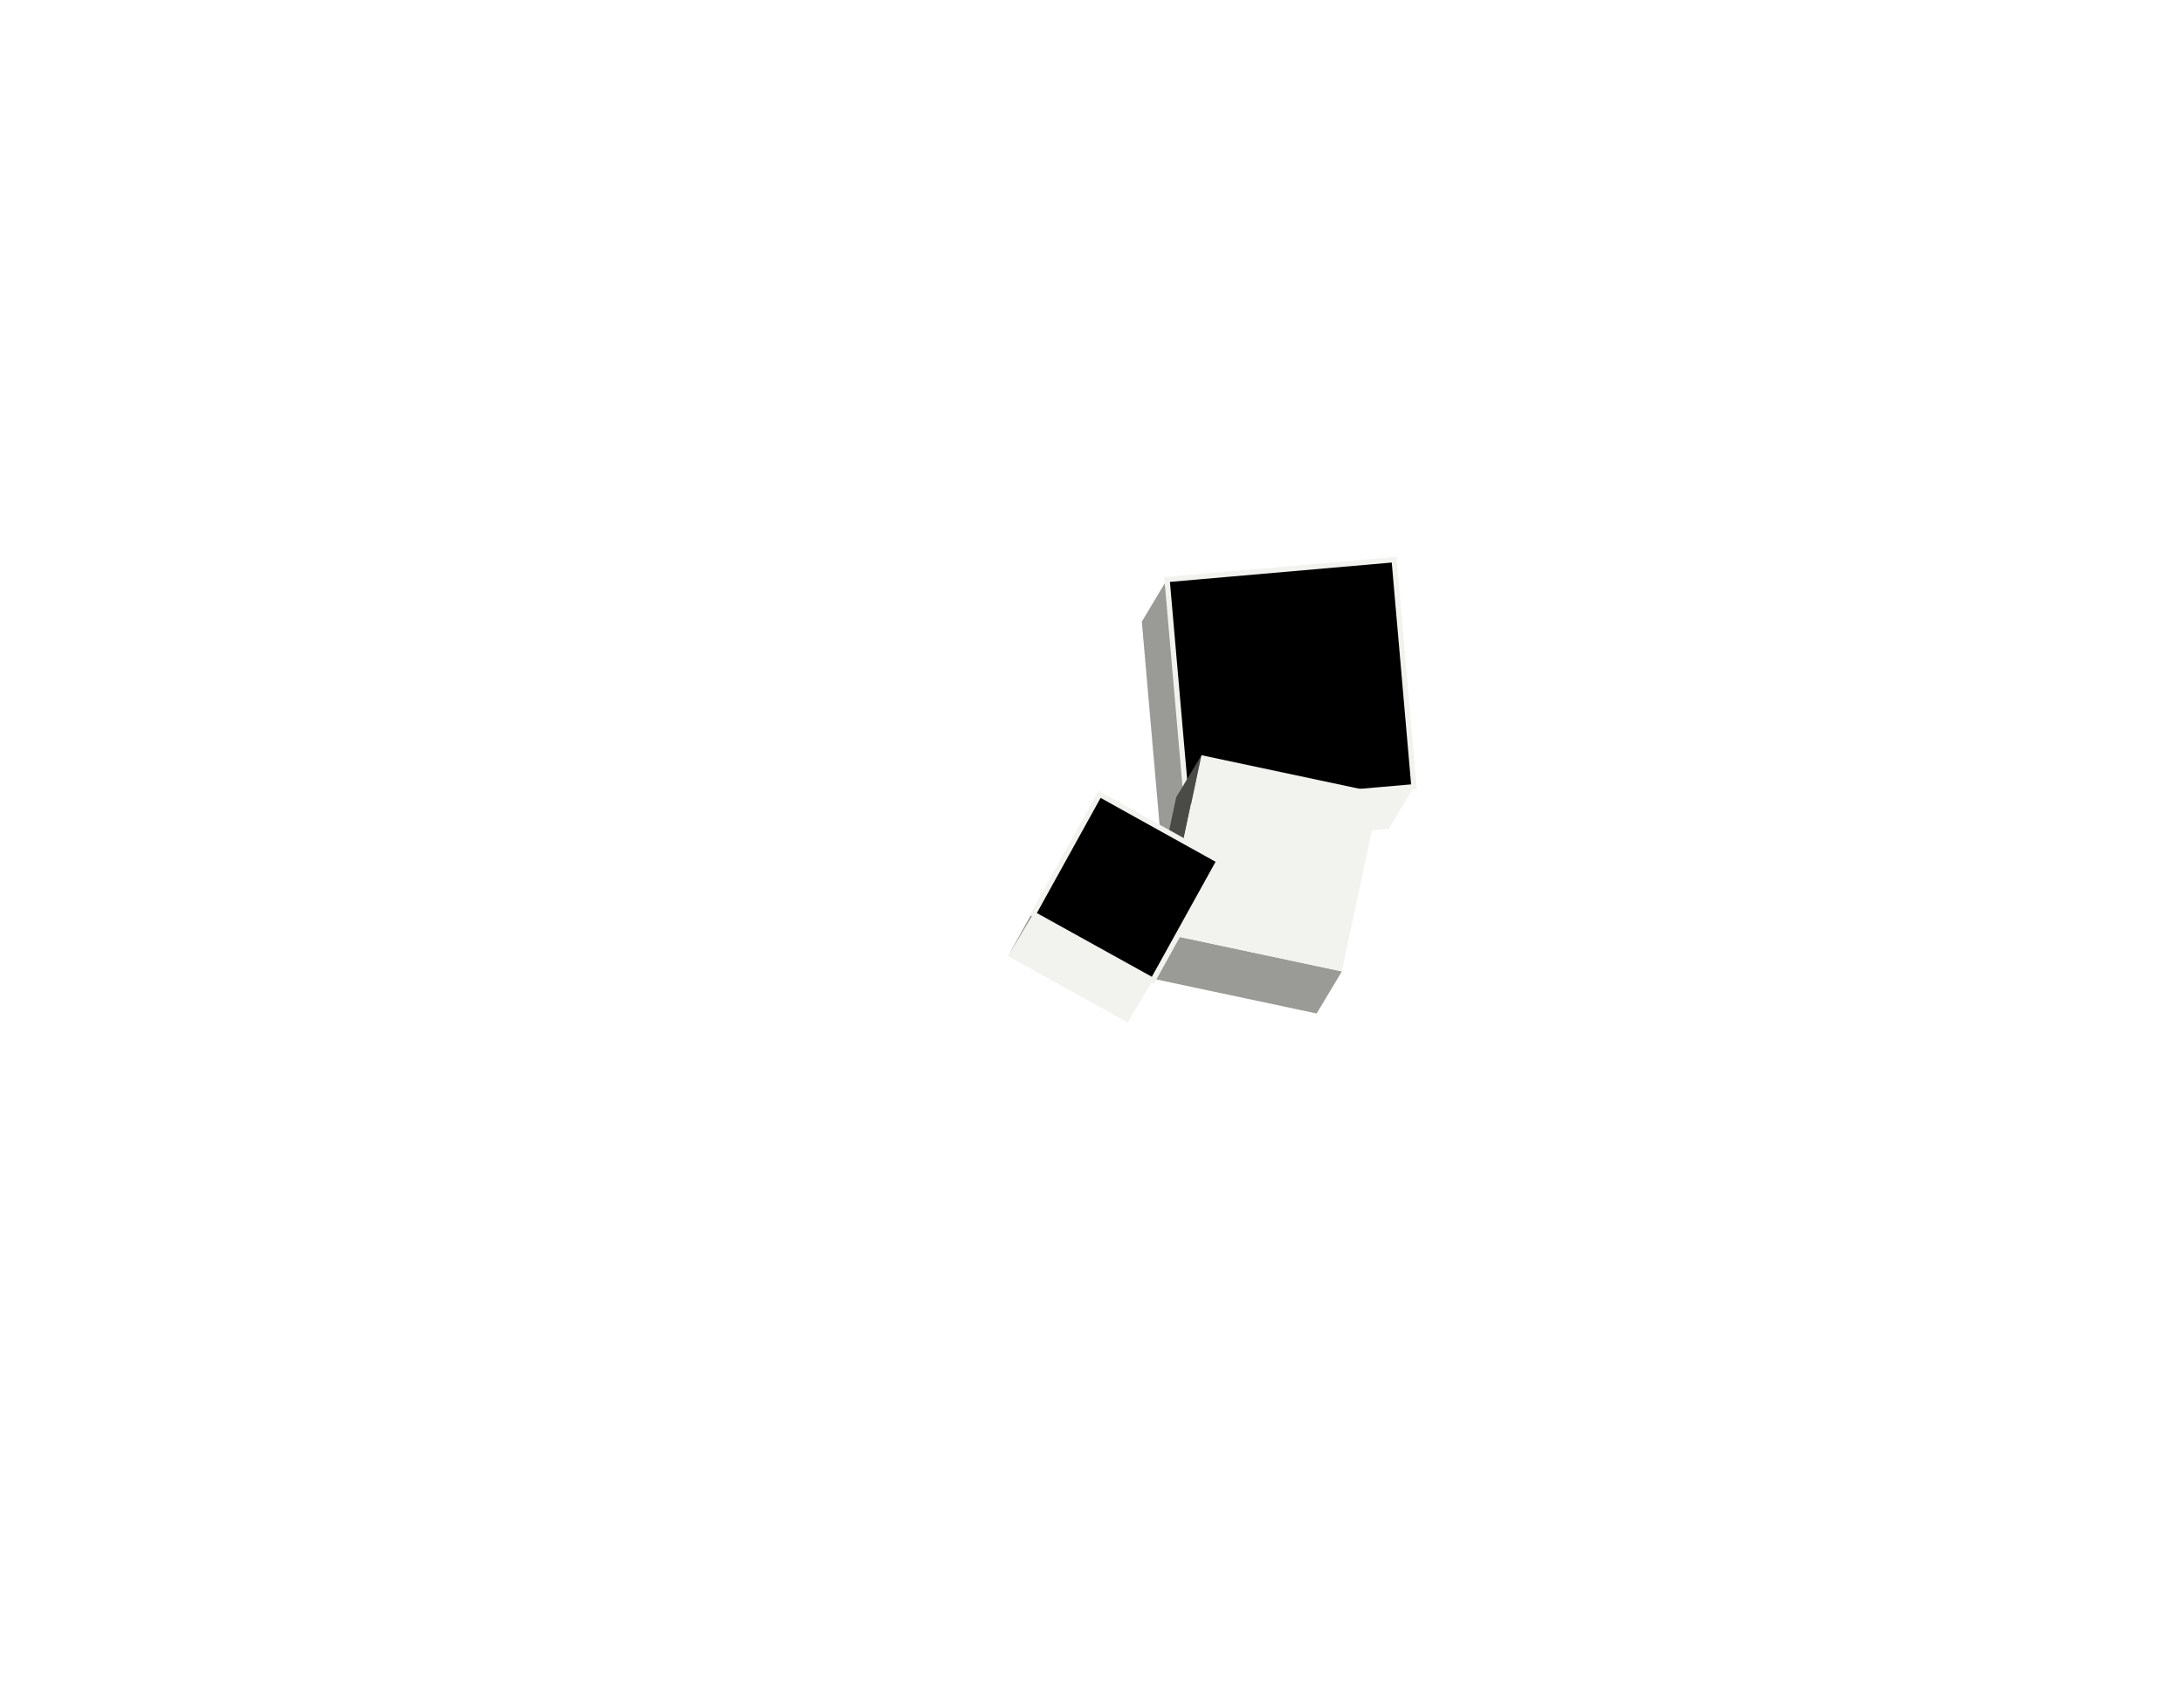
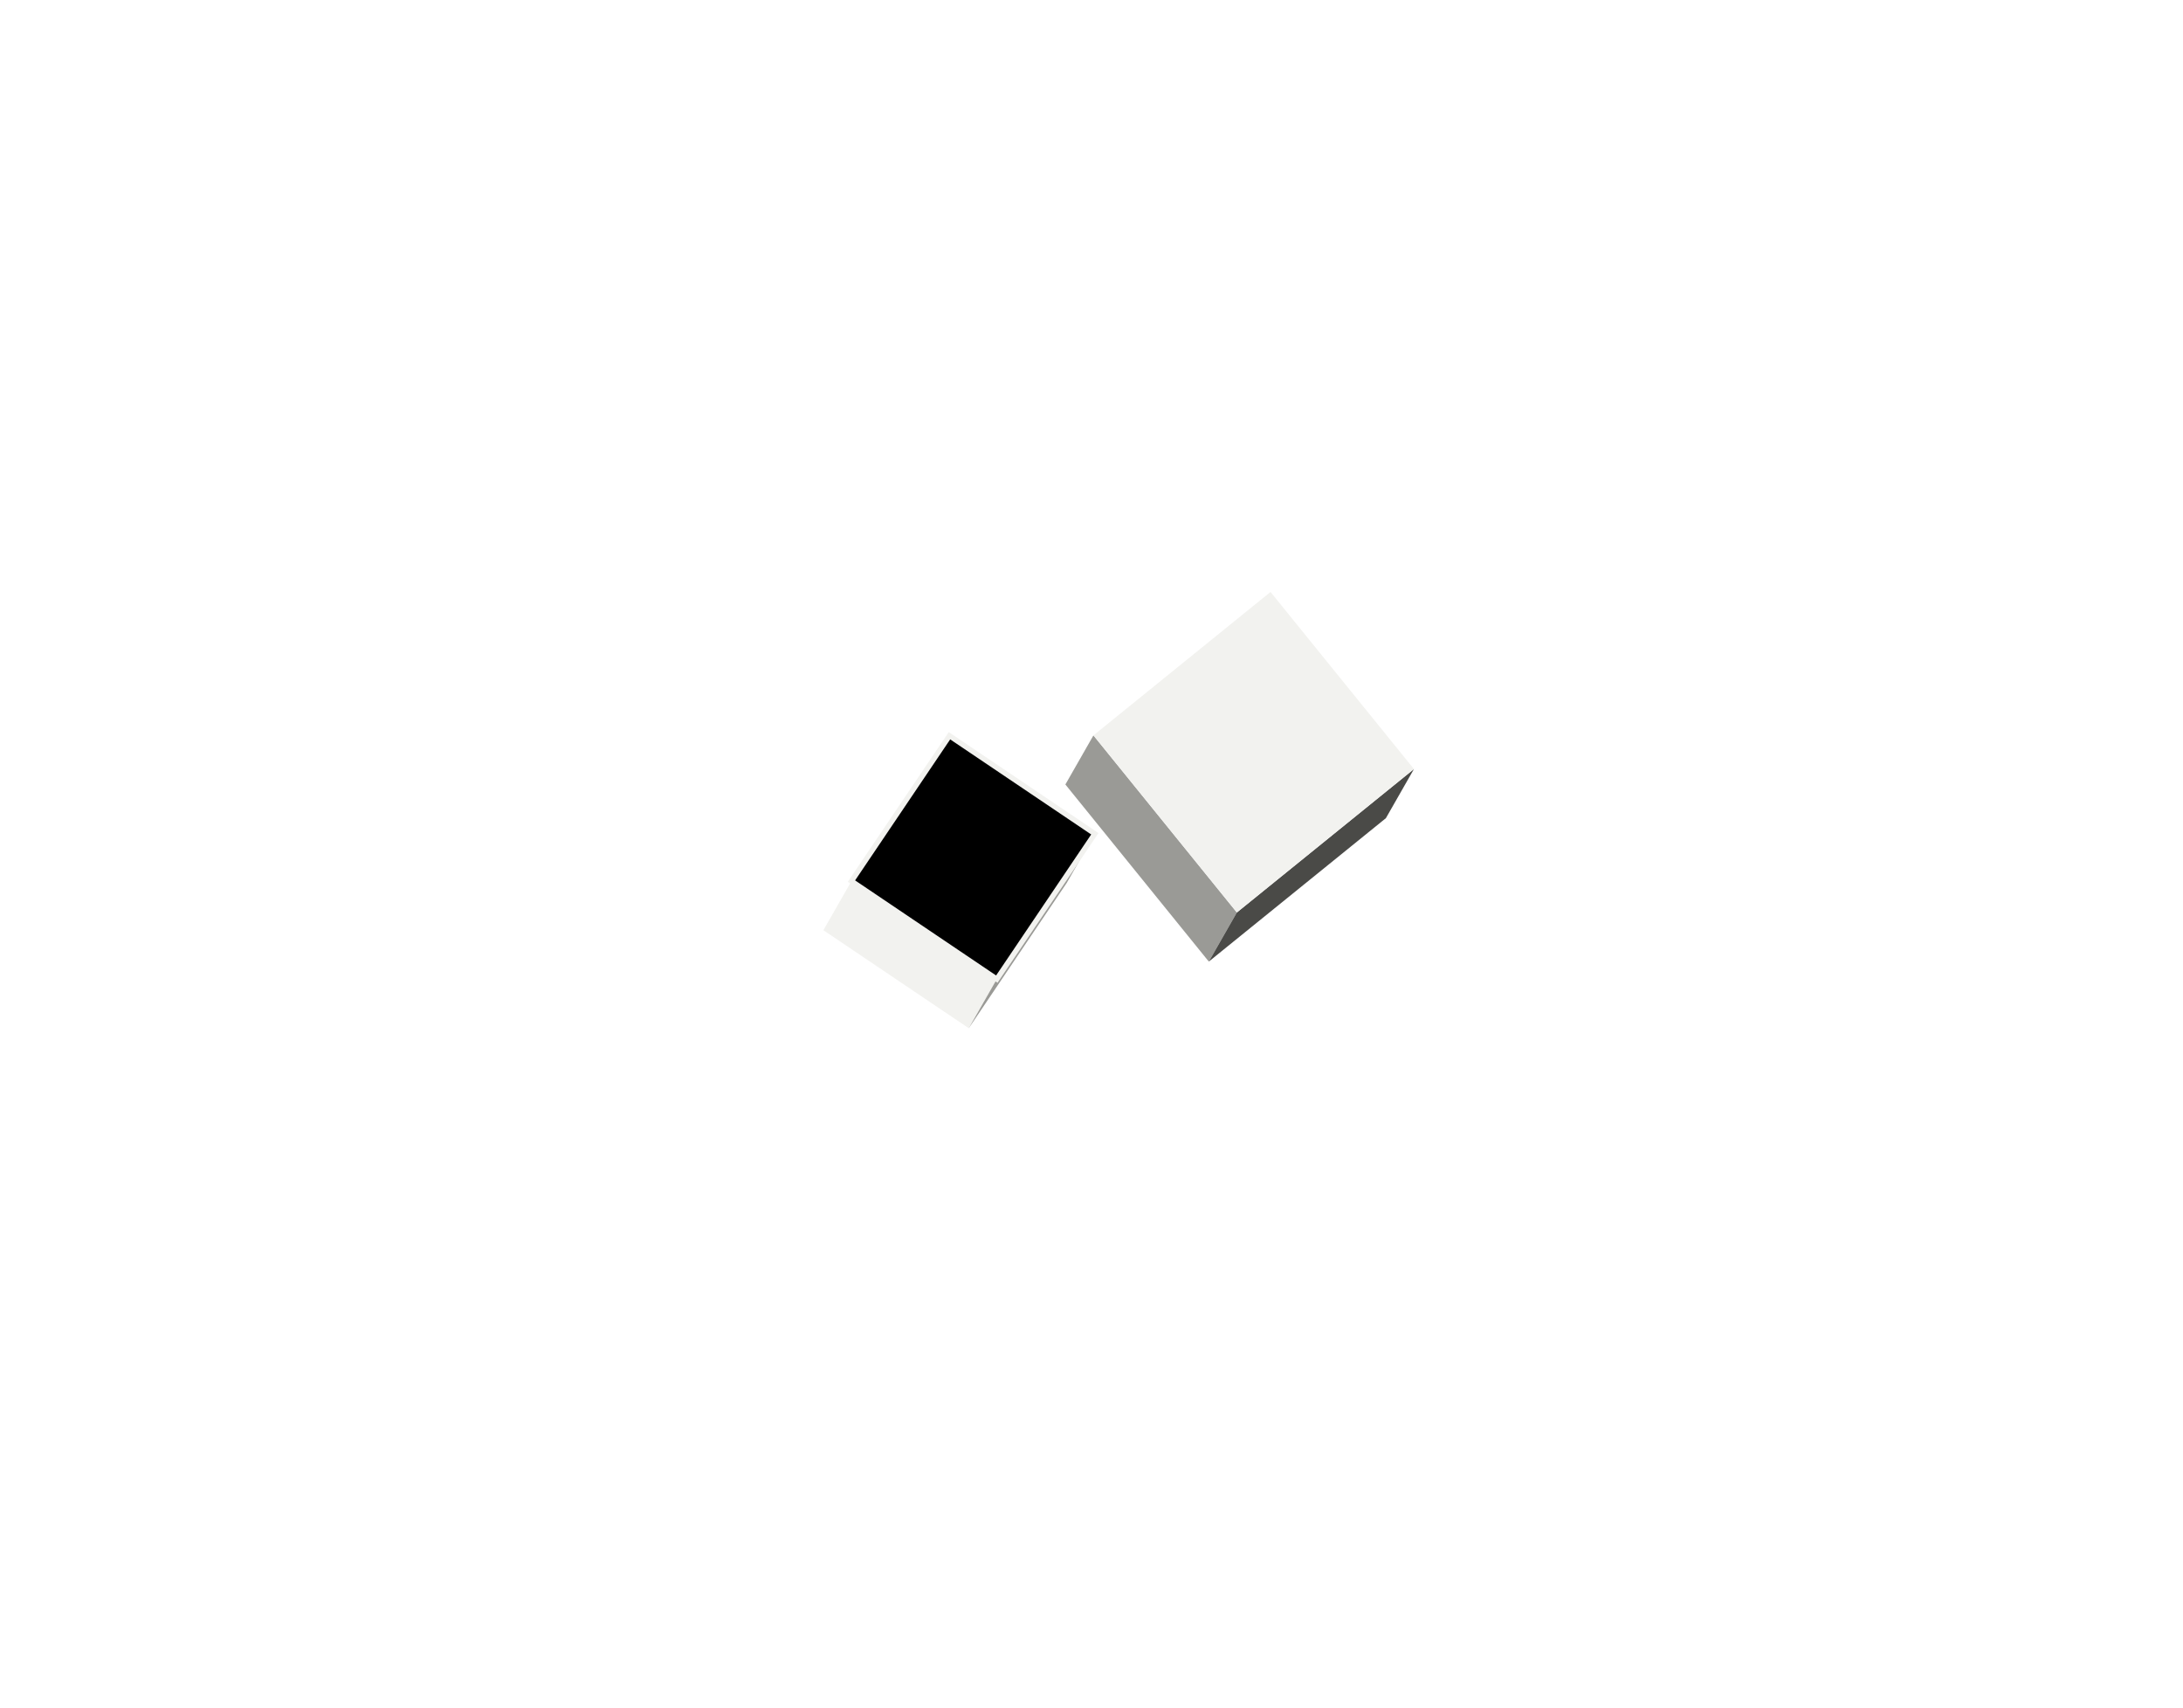
<svg xmlns="http://www.w3.org/2000/svg" width="1245" height="974" viewBox="165 31 1245 974">
  <defs>
    <linearGradient id="g" x1="0" y1="0" x2="1" y2="1">
      <stop offset="0" stop-color="#f2f2ef" />
      <stop offset="1" stop-color="#9a9a96" />
    </linearGradient>
  </defs>
-   <g id="slab-5">
-     <polygon id="slab-5-side-0" points="971.4,479.7 841.9,491.0 827.5,515.0 957.0,503.7" fill="#f2f2ef" />
-     <polygon id="slab-5-side-1" points="841.9,491.0 830.6,361.5 816.2,385.5 827.5,515.0" fill="#9a9a96" />
-     <polygon id="slab-5-face" points="960.1,350.2 971.4,479.7 841.9,491.0 830.6,361.5" fill="#000000" stroke="#f2f2ef" stroke-width="3" stroke-linejoin="miter" />
+   <g id="slab-1">
+     <polygon id="slab-1-side-0" points="733.5,589.4 650.6,533.5 634.6,561.5 717.5,617.4" fill="#f2f2ef" />
+     <polygon id="slab-1-side-1" points="789.4,506.5 733.5,589.4 717.5,617.4 773.4,534.5" fill="#9a9a96" />
+     <polygon id="slab-1-face" points="706.5,450.6 789.4,506.5 733.5,589.4 650.6,533.5" fill="#000000" stroke="#f2f2ef" stroke-width="3" stroke-linejoin="miter" />
  </g>
-   <g id="slab-6">
-     <polygon id="slab-6-side-0" points="930.3,585.0 828.6,563.4 814.2,587.4 915.9,609.0" fill="#9a9a96" />
-     <polygon id="slab-6-side-1" points="828.6,563.4 850.2,461.7 835.8,485.7 814.2,587.4" fill="#4a4a47" />
-     <polygon id="slab-6-face" points="951.9,483.3 930.3,585.0 828.6,563.4 850.2,461.7" fill="#f2f2ef" />
-   </g>
-   <g id="slab-7">
-     <polygon id="slab-7-side-0" points="822.5,590.1 754.3,552.3 739.9,576.3 808.1,614.1" fill="#f2f2ef" />
-     <polygon id="slab-7-side-1" points="754.3,552.3 792.1,484.0 777.7,508.0 739.9,576.3" fill="#9a9a96" />
-     <polygon id="slab-7-face" points="860.3,521.9 822.5,590.1 754.3,552.3 792.1,484.0" fill="#000000" stroke="#f2f2ef" stroke-width="3" stroke-linejoin="miter" />
+   <g id="slab-2">
+     <polygon id="slab-2-side-0" points="870.4,551.4 788.6,450.4 772.6,478.4 854.4,579.4" fill="#9a9a96" />
+     <polygon id="slab-2-side-1" points="971.4,469.6 870.4,551.4 854.4,579.4 955.4,497.6" fill="#4a4a47" />
+     <polygon id="slab-2-face" points="889.6,368.6 971.4,469.6 870.4,551.4 788.6,450.4" fill="#f2f2ef" />
  </g>
</svg>
